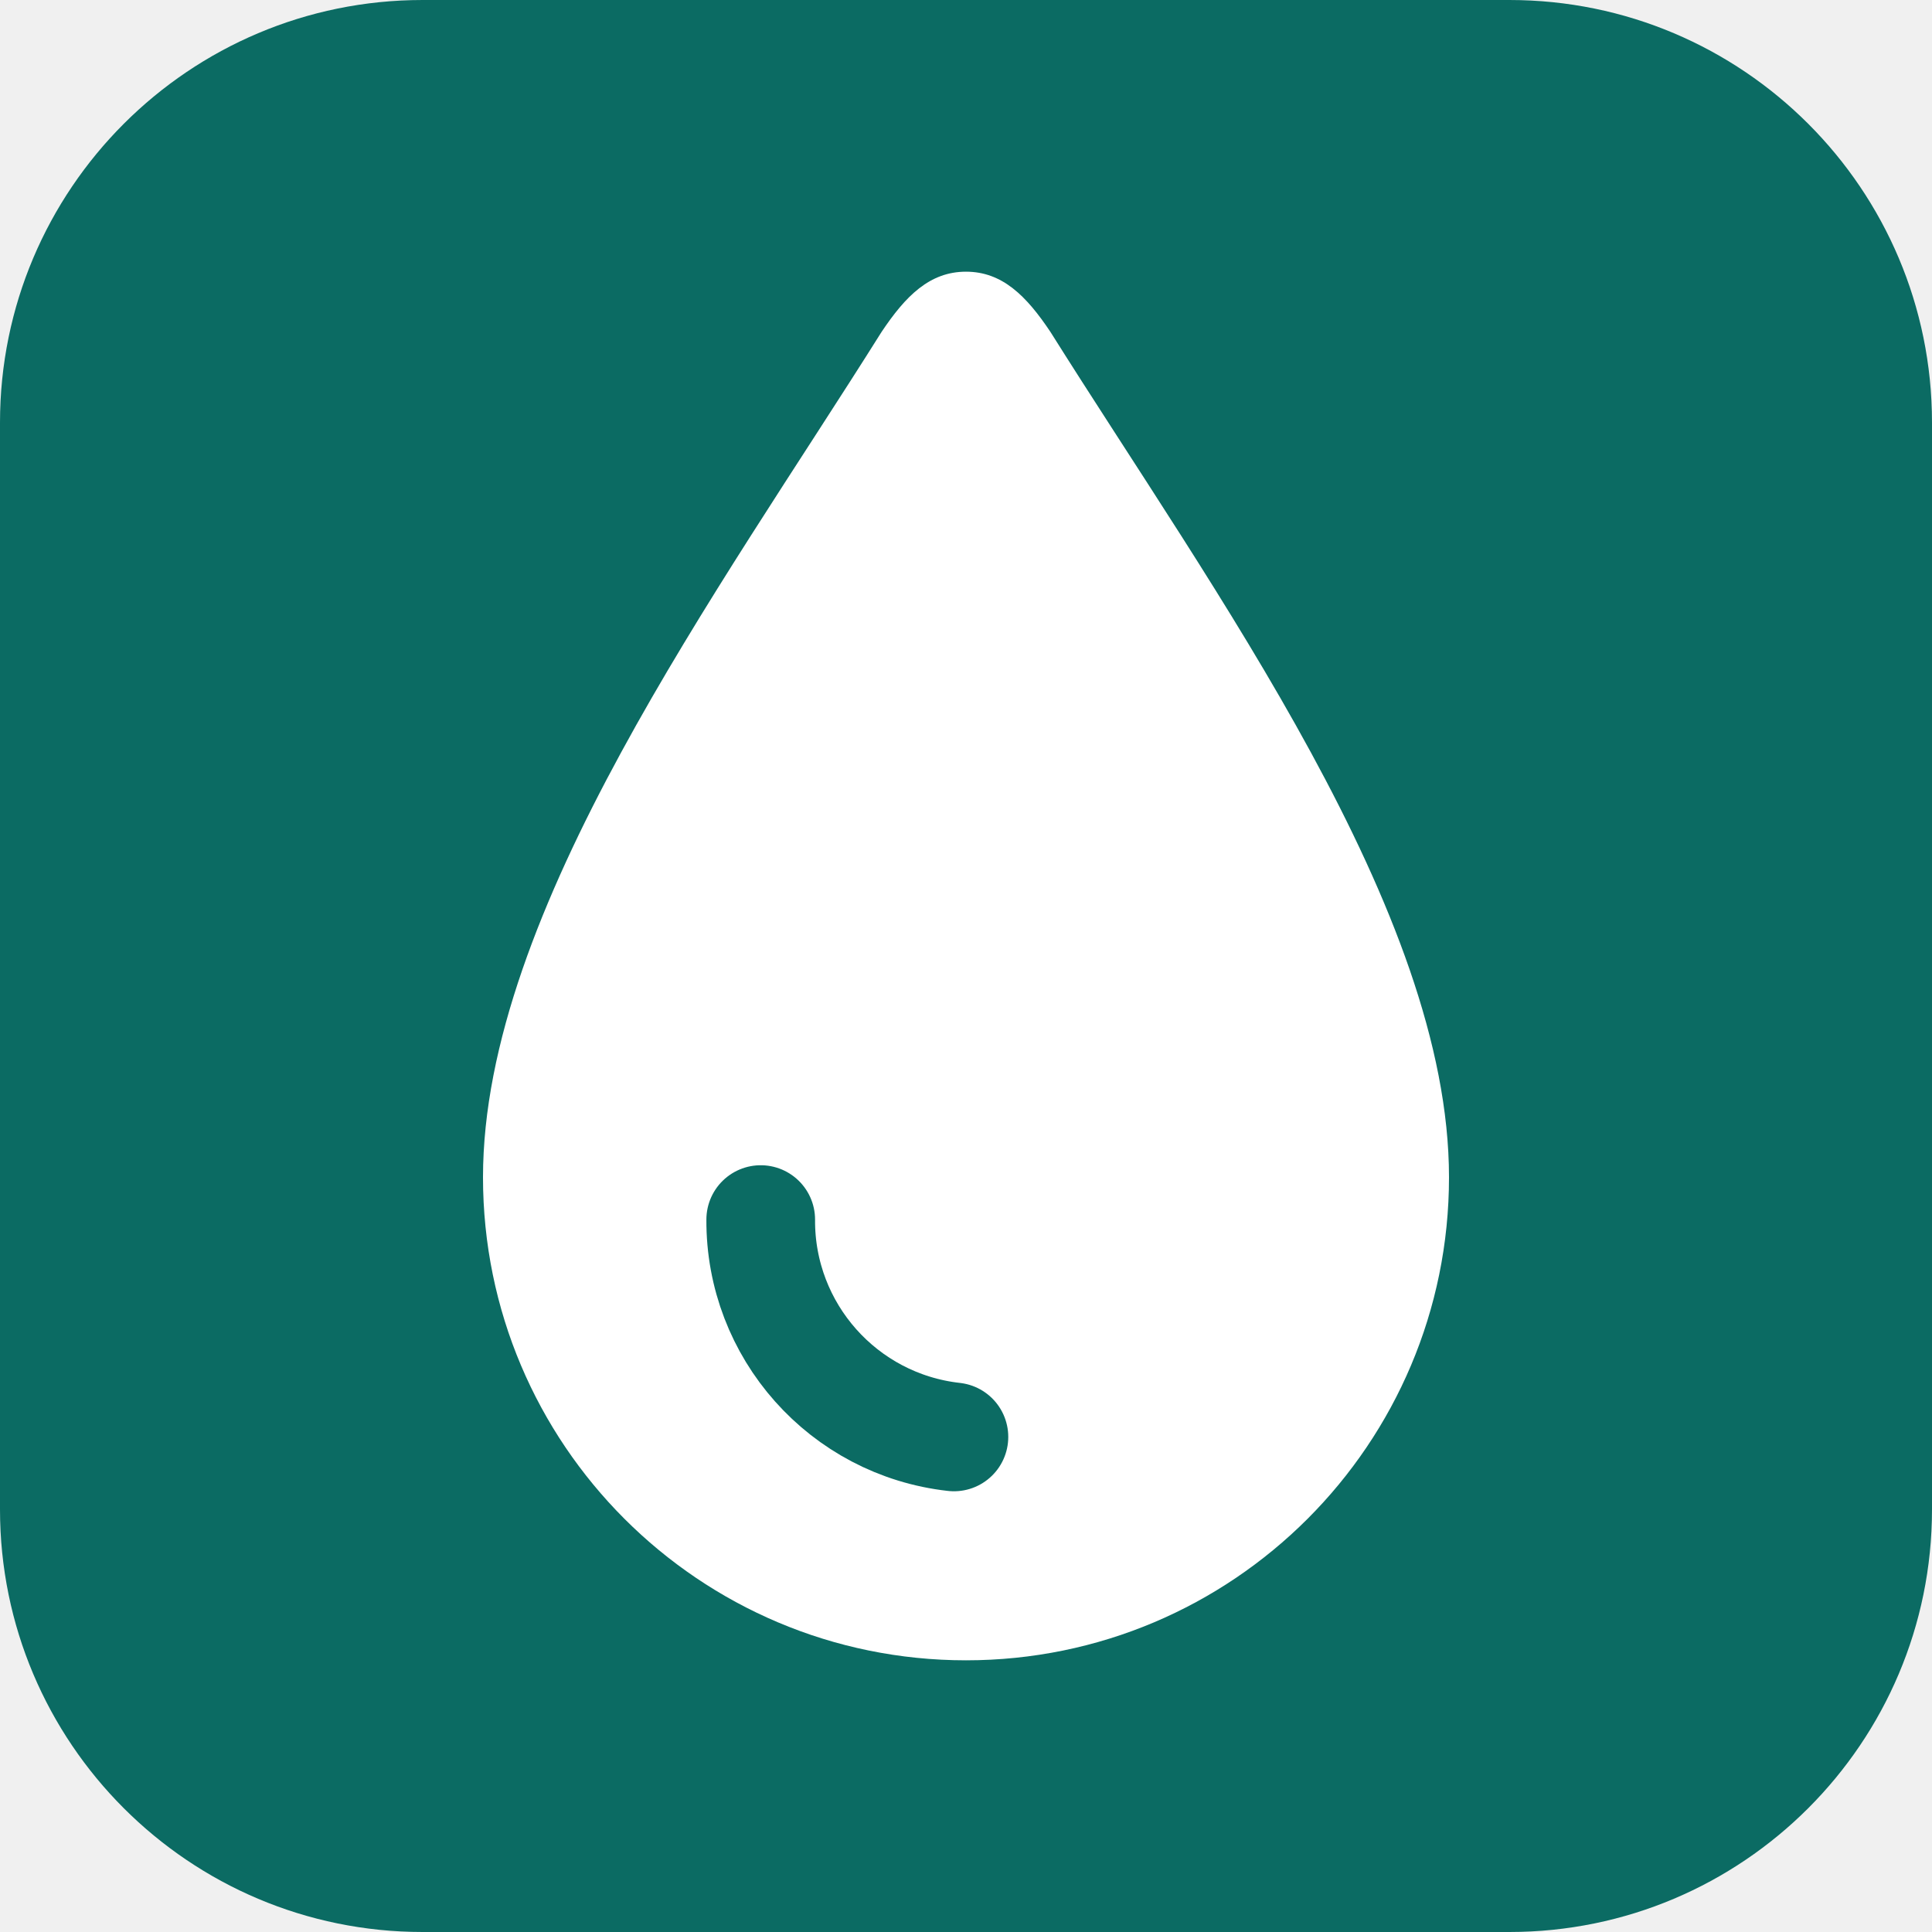
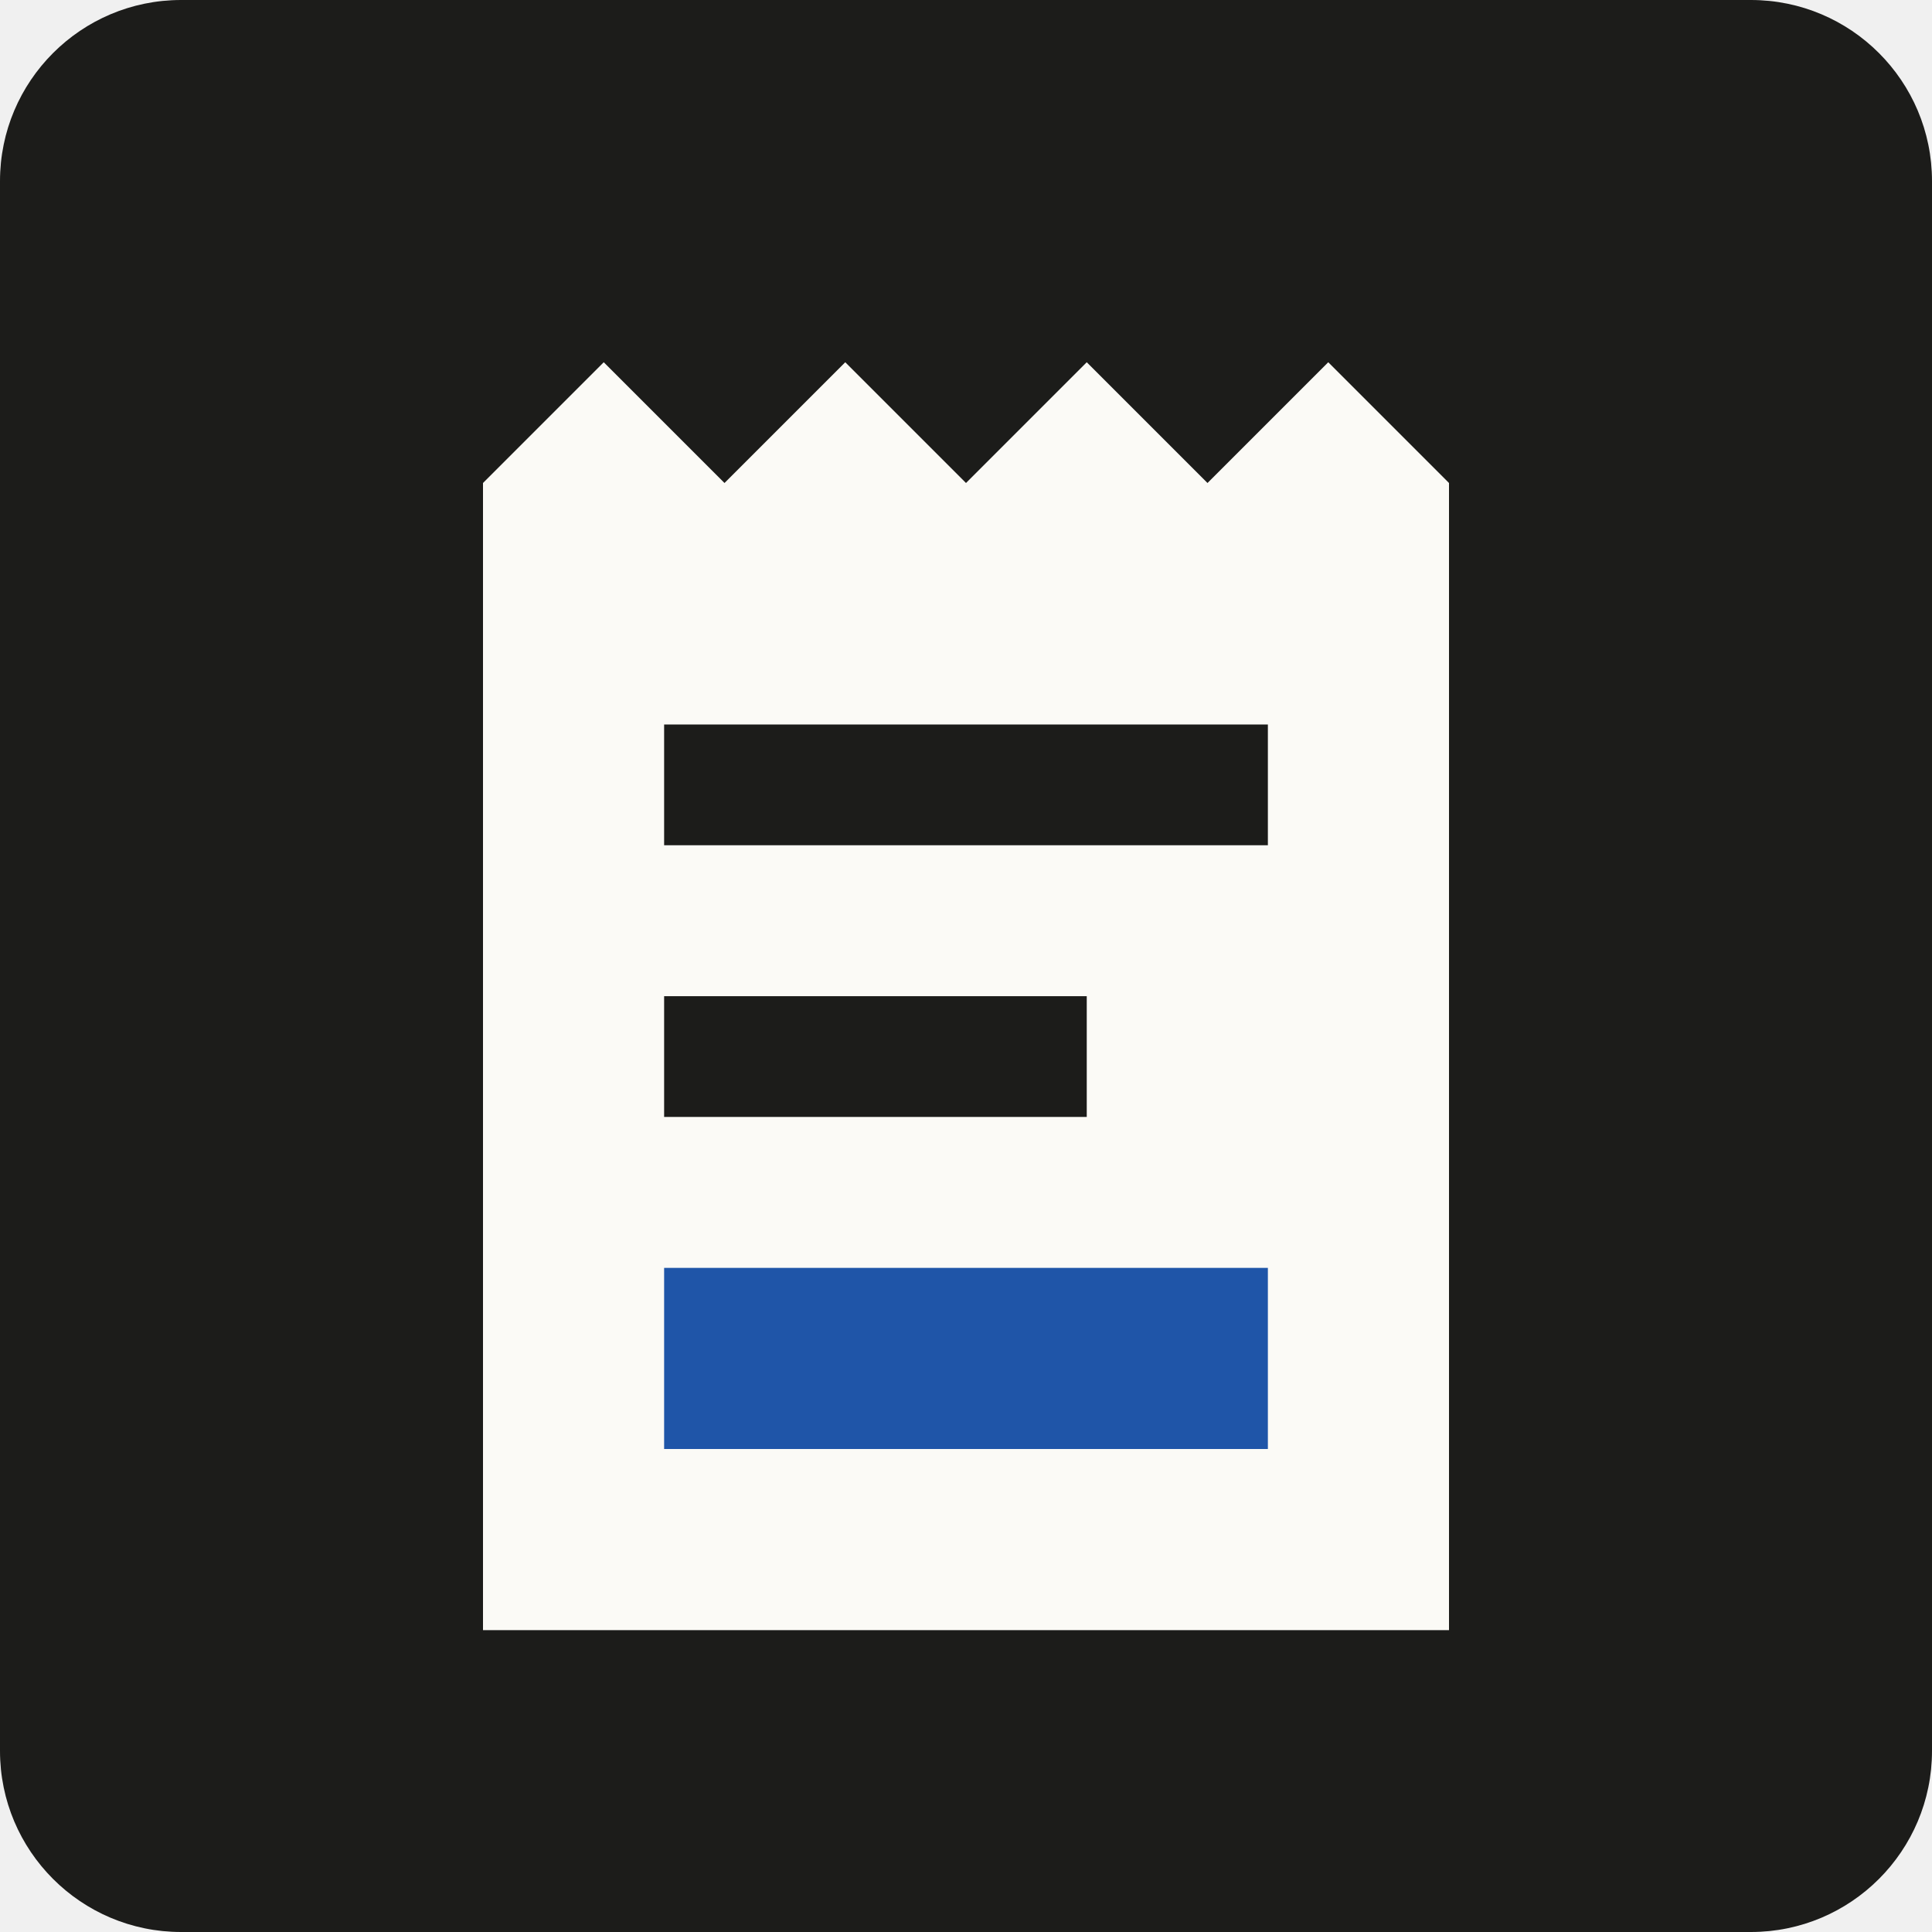
<svg xmlns="http://www.w3.org/2000/svg" viewBox="0 0 32 32">
-   <rect width="32" height="32" rx="7" fill="#0b6b63" />
+   <rect width="32" height="32" rx="3" fill="#1c1c1a" />
  <g transform="translate(0 0) scale(1)">
-     <path d="M16 4.5c-.6 0-1 .4-1.4 1C11.9 9.8 8 15.1 8 19.5a8 8 0 0 0 16 0c0-4.4-3.9-9.7-6.6-14-.4-.6-.8-1-1.4-1z" fill="#ffffff" />
-     <path d="M12.6 20.2a3.6 3.6 0 0 0 3.2 3.6" fill="none" stroke="#0b6b63" stroke-width="1.8" stroke-linecap="round" />
+     <path d="M8 8 L10 6 L12 8 L14 6 L16 8 L18 6 L20 8 L22 6 L24 8 L24 27 L8 27 Z" fill="#fbfaf6" />
+     <rect x="11" y="12" width="10" height="2" fill="#1c1c1a" />
+     <rect x="11" y="16.5" width="7" height="2" fill="#1c1c1a" />
+     <rect x="11" y="21" width="10" height="3" fill="#1f55a8" />
  </g>
</svg>
